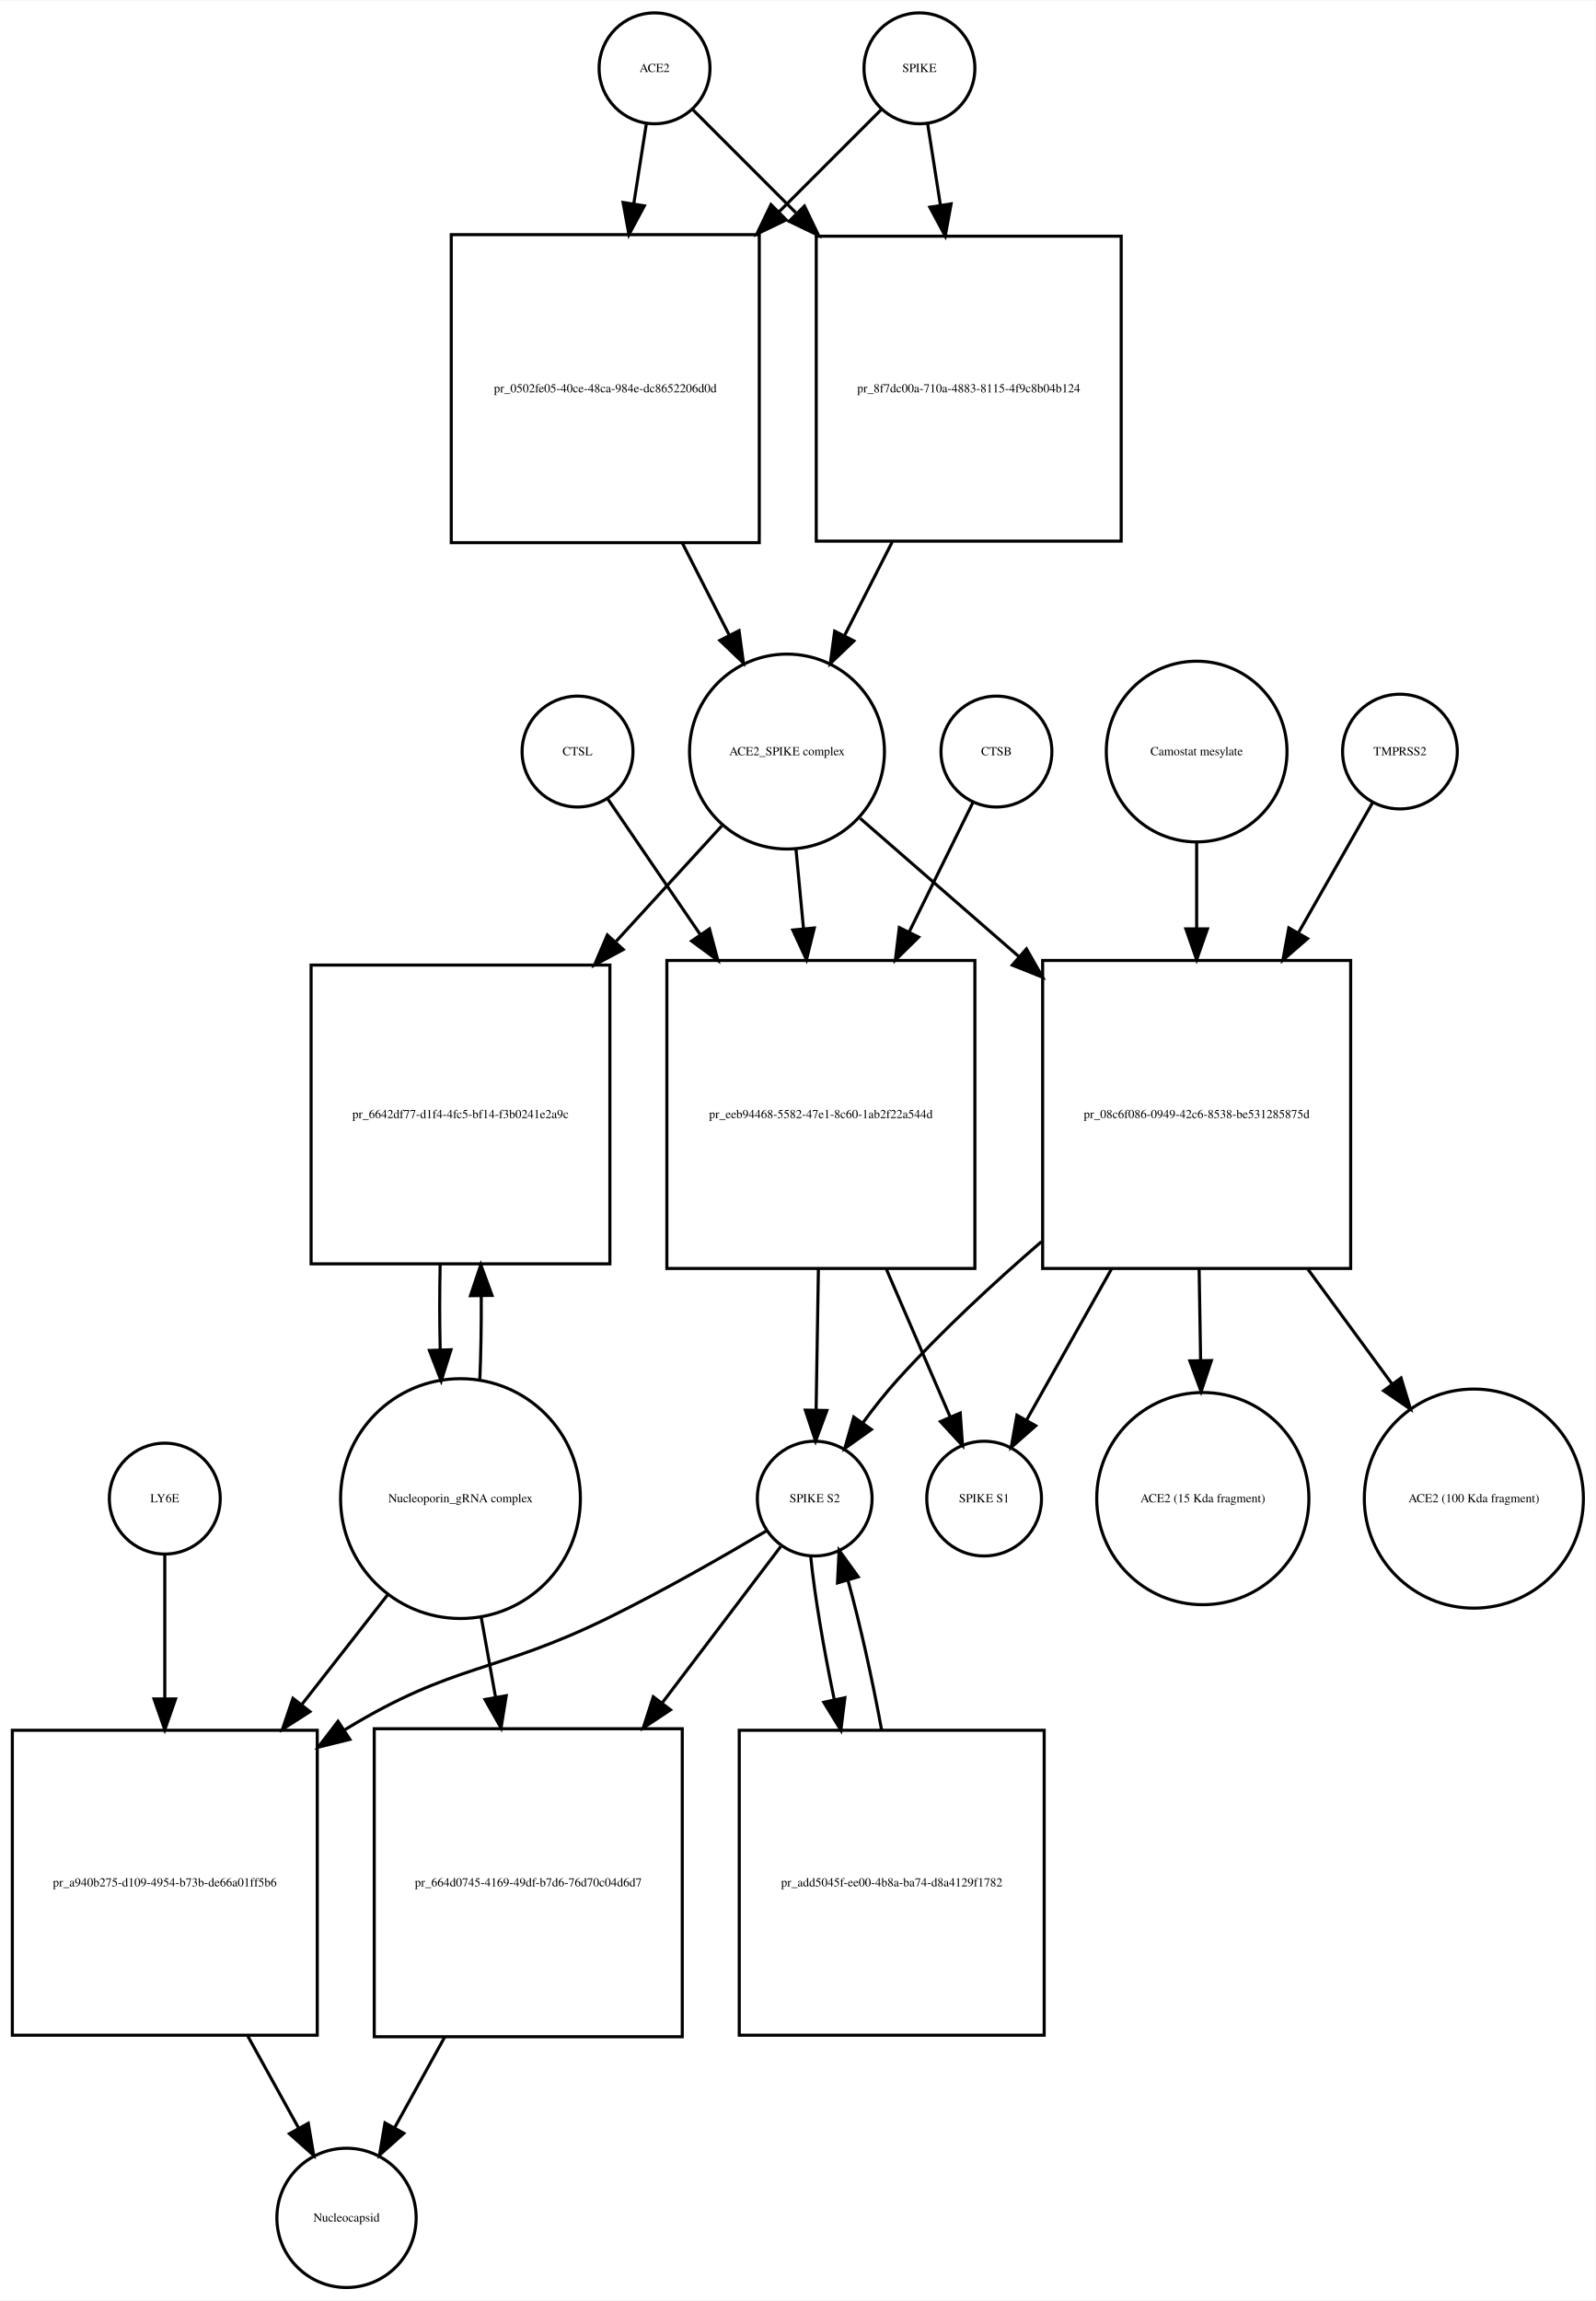
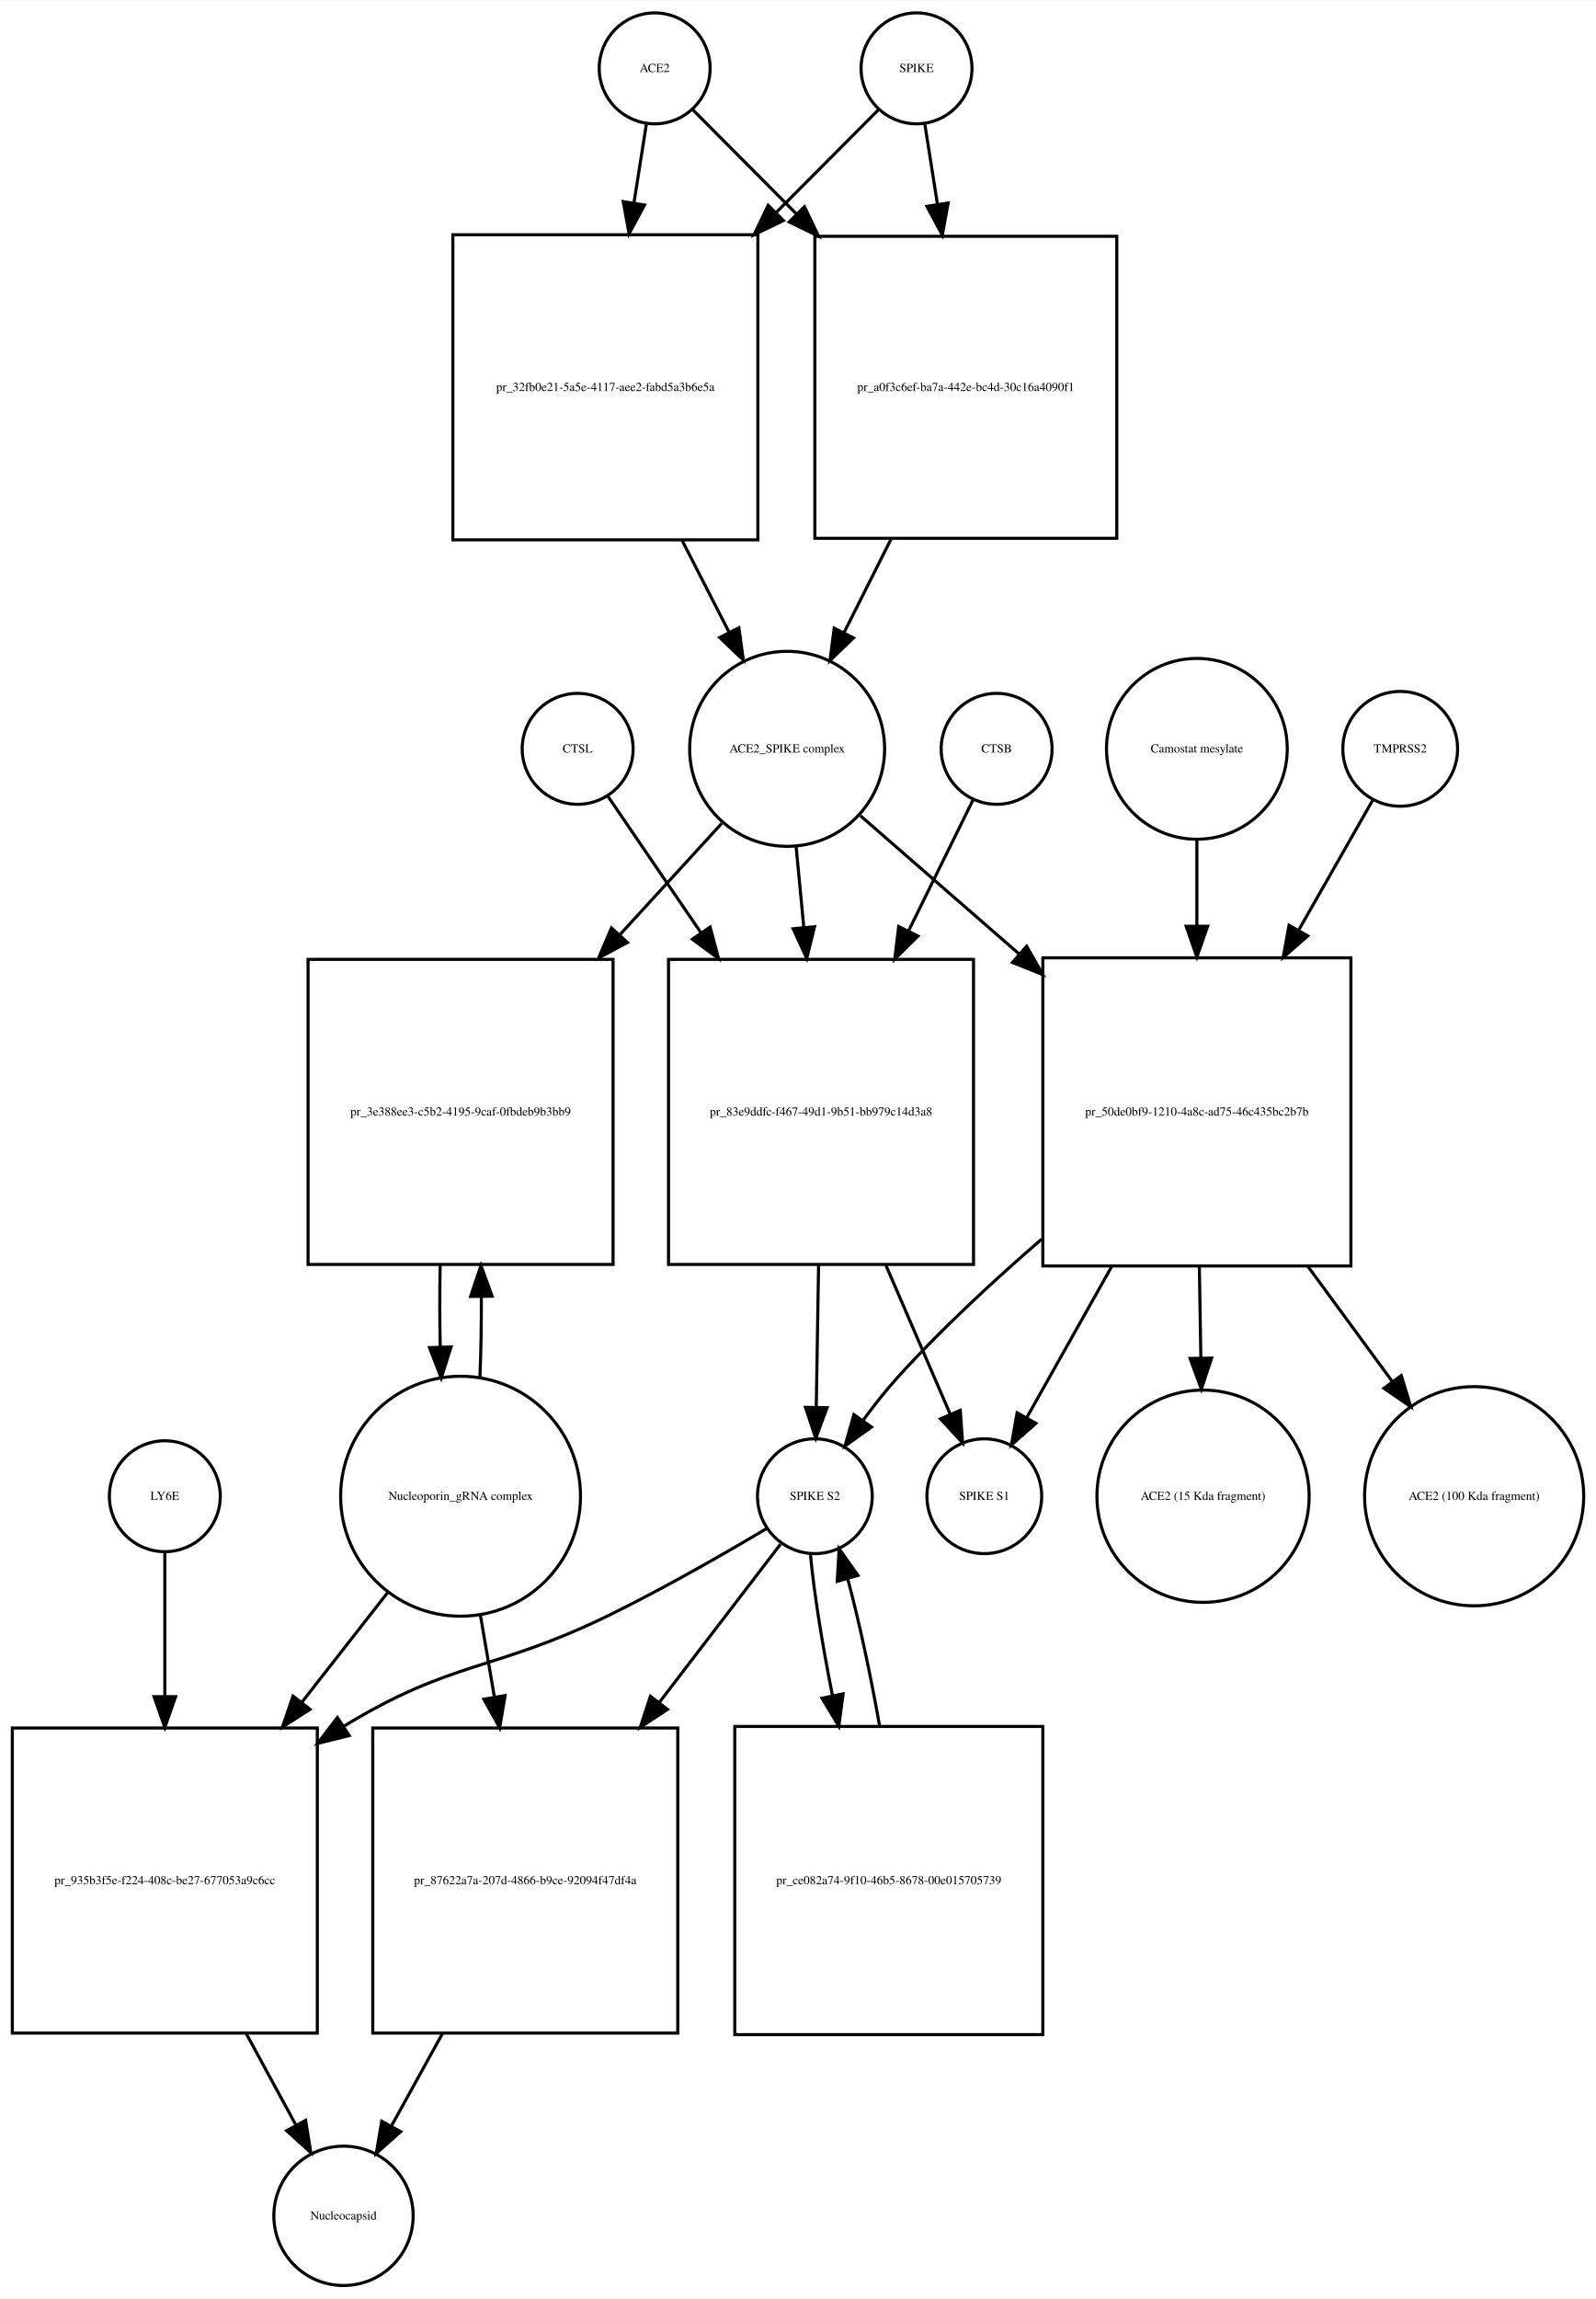
- <svg xmlns="http://www.w3.org/2000/svg" width="518pt" height="747pt" viewBox="0.00 0.00 518.03 746.68">
-   <g id="graph0" class="graph" transform="scale(1 1) rotate(0) translate(4 742.676)">
-     <polygon fill="white" stroke="none" points="-4,4 -4,-742.676 514.032,-742.676 514.032,4 -4,4" />
+ <svg xmlns="http://www.w3.org/2000/svg" width="518pt" height="746pt" viewBox="0.00 0.00 518.03 745.68">
+   <g id="graph0" class="graph" transform="scale(1 1) rotate(0) translate(4 741.676)">
+     <polygon fill="white" stroke="none" points="-4,4 -4,-741.676 514.032,-741.676 514.032,4 -4,4" />
    <g id="node1" class="node">
-       <ellipse fill="none" stroke="black" cx="208.5" cy="-720.676" rx="18" ry="18" />
-       <text text-anchor="middle" x="208.5" y="-719.476" font-family="Times,serif" font-size="4.00">ACE2</text>
+       <ellipse fill="none" stroke="black" cx="208.5" cy="-719.676" rx="18" ry="18" />
+       <text text-anchor="middle" x="208.5" y="-718.476" font-family="Times,serif" font-size="4.00">ACE2</text>
    </g>
    <g id="node2" class="node">
-       <polygon fill="none" stroke="black" points="242.5,-666.676 142.5,-666.676 142.5,-566.676 242.5,-566.676 242.5,-666.676" />
-       <text text-anchor="middle" x="192.5" y="-615.476" font-family="Times,serif" font-size="4.00">pr_0502fe05-40ce-48ca-984e-dc8652206d0d</text>
+       <polygon fill="none" stroke="black" points="242,-665.676 143,-665.676 143,-566.676 242,-566.676 242,-665.676" />
+       <text text-anchor="middle" x="192.5" y="-614.976" font-family="Times,serif" font-size="4.00">pr_32fb0e21-5a5e-4117-aee2-fabd5a3b6e5a</text>
    </g>
    <g id="edge1" class="edge">
-       <path fill="none" stroke="black" d="M205.858,-702.833C204.699,-695.442 203.261,-686.279 201.763,-676.73" />
-       <polygon fill="black" stroke="black" points="205.197,-676.034 200.19,-666.697 198.282,-677.119 205.197,-676.034" />
+       <path fill="none" stroke="black" d="M205.786,-701.458C204.647,-694.231 203.248,-685.361 201.792,-676.12" />
+       <polygon fill="black" stroke="black" points="205.212,-675.338 200.197,-666.005 198.297,-676.428 205.212,-675.338" />
    </g>
    <g id="node17" class="node">
-       <polygon fill="none" stroke="black" points="360,-666.176 261,-666.176 261,-567.176 360,-567.176 360,-666.176" />
-       <text text-anchor="middle" x="310.5" y="-615.476" font-family="Times,serif" font-size="4.00">pr_8f7dc00a-710a-4883-8115-4f9c8b04b124</text>
+       <polygon fill="none" stroke="black" points="358.5,-665.176 260.5,-665.176 260.5,-567.176 358.5,-567.176 358.5,-665.176" />
+       <text text-anchor="middle" x="309.5" y="-614.976" font-family="Times,serif" font-size="4.00">pr_a0f3c6ef-ba7a-442e-bc4d-30c16a4090f1</text>
    </g>
    <g id="edge2" class="edge">
-       <path fill="none" stroke="black" d="M221.007,-707.169C229.634,-698.542 241.775,-686.402 254.337,-673.839" />
-       <polygon fill="black" stroke="black" points="257.163,-675.963 261.759,-666.417 252.213,-671.013 257.163,-675.963" />
+       <path fill="none" stroke="black" d="M220.885,-706.23C229.596,-697.476 241.925,-685.086 254.625,-672.322" />
+       <polygon fill="black" stroke="black" points="257.126,-674.771 261.699,-665.214 252.164,-669.834 257.126,-674.771" />
    </g>
    <g id="node3" class="node">
      <ellipse fill="none" stroke="black" cx="251.5" cy="-498.856" rx="31.641" ry="31.641" />
      <text text-anchor="middle" x="251.5" y="-497.656" font-family="Times,serif" font-size="4.00">ACE2_SPIKE complex</text>
    </g>
    <g id="edge3" class="edge">
-       <path fill="none" stroke="black" d="M217.521,-566.558C222.609,-556.57 227.879,-546.225 232.707,-536.749" />
-       <polygon fill="black" stroke="black" points="235.943,-538.107 237.363,-527.607 229.706,-534.929 235.943,-538.107" />
+       <path fill="none" stroke="black" d="M217.35,-566.604C222.452,-556.633 227.744,-546.289 232.596,-536.806" />
+       <polygon fill="black" stroke="black" points="235.838,-538.154 237.277,-527.657 229.606,-534.966 235.838,-538.154" />
    </g>
    <g id="node6" class="node">
-       <polygon fill="none" stroke="black" points="194,-429.537 97,-429.537 97,-332.537 194,-332.537 194,-429.537" />
-       <text text-anchor="middle" x="145.5" y="-379.837" font-family="Times,serif" font-size="4.00">pr_6642df77-d1f4-4fc5-bf14-f3b0241e2a9c</text>
+       <polygon fill="none" stroke="black" points="195,-430.537 96,-430.537 96,-331.537 195,-331.537 195,-430.537" />
+       <text text-anchor="middle" x="145.5" y="-379.837" font-family="Times,serif" font-size="4.00">pr_3e388ee3-c5b2-4195-9caf-0fbdeb9b3bb9</text>
    </g>
    <g id="edge4" class="edge">
-       <path fill="none" stroke="black" d="M230.304,-474.697C220.405,-463.881 208.157,-450.498 196.078,-437.3" />
-       <polygon fill="black" stroke="black" points="198.337,-434.584 189.004,-429.571 193.173,-439.31 198.337,-434.584" />
+       <path fill="none" stroke="black" d="M230.304,-474.697C220.708,-464.212 208.905,-451.315 197.187,-438.512" />
+       <polygon fill="black" stroke="black" points="199.649,-436.018 190.316,-431.004 194.485,-440.744 199.649,-436.018" />
    </g>
    <g id="node7" class="node">
-       <polygon fill="none" stroke="black" points="312.5,-431.037 212.5,-431.037 212.5,-331.037 312.5,-331.037 312.5,-431.037" />
-       <text text-anchor="middle" x="262.5" y="-379.837" font-family="Times,serif" font-size="4.00">pr_eeb94468-5582-47e1-8c60-1ab2f22a544d</text>
+       <polygon fill="none" stroke="black" points="312,-430.537 213,-430.537 213,-331.537 312,-331.537 312,-430.537" />
+       <text text-anchor="middle" x="262.5" y="-379.837" font-family="Times,serif" font-size="4.00">pr_83e9ddfc-f467-49d1-9b51-bb979c14d3a8</text>
    </g>
    <g id="edge5" class="edge">
-       <path fill="none" stroke="black" d="M254.419,-467.123C255.177,-459.138 256.02,-450.261 256.868,-441.339" />
-       <polygon fill="black" stroke="black" points="260.361,-441.58 257.822,-431.294 253.392,-440.918 260.361,-441.58" />
+       <path fill="none" stroke="black" d="M254.419,-467.123C255.187,-459.04 256.041,-450.044 256.899,-441.013" />
+       <polygon fill="black" stroke="black" points="260.403,-441.135 257.864,-430.849 253.434,-440.473 260.403,-441.135" />
    </g>
    <g id="node12" class="node">
      <polygon fill="none" stroke="black" points="434.5,-431.037 334.5,-431.037 334.5,-331.037 434.5,-331.037 434.5,-431.037" />
-       <text text-anchor="middle" x="384.5" y="-379.837" font-family="Times,serif" font-size="4.00">pr_08c6f086-0949-42c6-8538-be531285875d</text>
+       <text text-anchor="middle" x="384.5" y="-379.837" font-family="Times,serif" font-size="4.00">pr_50de0bf9-1210-4a8c-ad75-46c435bc2b7b</text>
    </g>
    <g id="edge6" class="edge">
      <path fill="none" stroke="black" d="M275.278,-477.15C289.661,-464.625 308.668,-448.073 326.789,-432.293" />
      <polygon fill="black" stroke="black" points="329.242,-434.798 334.485,-425.591 324.645,-429.519 329.242,-434.798" />
    </g>
    <g id="node4" class="node">
-       <ellipse fill="none" stroke="black" cx="294.5" cy="-720.676" rx="18" ry="18" />
-       <text text-anchor="middle" x="294.5" y="-719.476" font-family="Times,serif" font-size="4.00">SPIKE</text>
+       <ellipse fill="none" stroke="black" cx="293.5" cy="-719.676" rx="18" ry="18" />
+       <text text-anchor="middle" x="293.5" y="-718.476" font-family="Times,serif" font-size="4.00">SPIKE</text>
    </g>
    <g id="edge7" class="edge">
-       <path fill="none" stroke="black" d="M281.993,-707.169C273.455,-698.631 261.475,-686.651 249.051,-674.227" />
-       <polygon fill="black" stroke="black" points="251.253,-671.48 241.707,-666.884 246.304,-676.43 251.253,-671.48" />
+       <path fill="none" stroke="black" d="M281.115,-706.23C272.573,-697.646 260.552,-685.565 248.112,-673.064" />
+       <polygon fill="black" stroke="black" points="250.298,-670.298 240.763,-665.678 245.336,-675.235 250.298,-670.298" />
    </g>
    <g id="edge8" class="edge">
-       <path fill="none" stroke="black" d="M297.142,-702.833C298.315,-695.358 299.771,-686.071 301.288,-676.404" />
-       <polygon fill="black" stroke="black" points="304.788,-676.675 302.88,-666.254 297.873,-675.59 304.788,-676.675" />
+       <path fill="none" stroke="black" d="M296.214,-701.458C297.379,-694.07 298.814,-684.966 300.306,-675.502" />
+       <polygon fill="black" stroke="black" points="303.772,-675.99 301.872,-665.567 296.857,-674.9 303.772,-675.99" />
    </g>
    <g id="node5" class="node">
      <ellipse fill="none" stroke="black" cx="145.5" cy="-256.322" rx="38.929" ry="38.929" />
      <text text-anchor="middle" x="145.5" y="-255.122" font-family="Times,serif" font-size="4.00">Nucleoporin_gRNA complex </text>
    </g>
    <g id="edge9" class="edge">
-       <path fill="none" stroke="black" d="M151.762,-294.539C152.133,-303.259 152.292,-312.754 152.24,-322.14" />
-       <polygon fill="black" stroke="black" points="148.739,-322.193 152.101,-332.241 155.739,-322.29 148.739,-322.193" />
+       <path fill="none" stroke="black" d="M151.768,-294.66C152.121,-303.023 152.28,-312.093 152.245,-321.093" />
+       <polygon fill="black" stroke="black" points="148.745,-321.143 152.124,-331.184 155.744,-321.227 148.745,-321.143" />
    </g>
    <g id="node18" class="node">
      <polygon fill="none" stroke="black" points="99,-181.108 0,-181.108 0,-82.108 99,-82.108 99,-181.108" />
-       <text text-anchor="middle" x="49.5" y="-130.408" font-family="Times,serif" font-size="4.00">pr_a940b275-d109-4954-b73b-de66a01ff5b6</text>
+       <text text-anchor="middle" x="49.5" y="-130.408" font-family="Times,serif" font-size="4.00">pr_935b3f5e-f224-408c-be27-677053a9c6cc</text>
    </g>
    <g id="edge10" class="edge">
      <path fill="none" stroke="black" d="M122.016,-225.303C113.546,-214.477 103.685,-201.871 94.013,-189.508" />
      <polygon fill="black" stroke="black" points="96.62,-187.16 87.701,-181.44 91.106,-191.473 96.62,-187.16" />
    </g>
    <g id="node22" class="node">
-       <polygon fill="none" stroke="black" points="217.5,-181.608 117.5,-181.608 117.5,-81.608 217.5,-81.608 217.5,-181.608" />
-       <text text-anchor="middle" x="167.5" y="-130.408" font-family="Times,serif" font-size="4.00">pr_664d0745-4169-49df-b7d6-76d70c04d6d7</text>
+       <polygon fill="none" stroke="black" points="216,-181.108 117,-181.108 117,-82.108 216,-82.108 216,-181.108" />
+       <text text-anchor="middle" x="166.5" y="-130.408" font-family="Times,serif" font-size="4.00">pr_87622a7a-207d-4866-b9ce-92094f47df4a</text>
    </g>
    <g id="edge11" class="edge">
-       <path fill="none" stroke="black" d="M152.16,-218.171C153.649,-209.868 155.264,-200.861 156.868,-191.912" />
-       <polygon fill="black" stroke="black" points="160.348,-192.334 158.668,-181.873 153.458,-191.099 160.348,-192.334" />
+       <path fill="none" stroke="black" d="M151.915,-217.837C153.352,-209.439 154.91,-200.333 156.455,-191.304" />
+       <polygon fill="black" stroke="black" points="159.95,-191.632 158.187,-181.185 153.05,-190.452 159.95,-191.632" />
    </g>
    <g id="edge12" class="edge">
-       <path fill="none" stroke="black" d="M138.899,-332.241C138.696,-323.146 138.701,-313.633 138.912,-304.556" />
-       <polygon fill="black" stroke="black" points="142.41,-304.648 139.238,-294.539 135.414,-304.42 142.41,-304.648" />
+       <path fill="none" stroke="black" d="M138.876,-331.184C138.699,-322.536 138.708,-313.542 138.903,-304.928" />
+       <polygon fill="black" stroke="black" points="142.41,-304.767 139.232,-294.66 135.413,-304.543 142.41,-304.767" />
    </g>
    <g id="node8" class="node">
      <ellipse fill="none" stroke="black" cx="260.5" cy="-256.322" rx="18.623" ry="18.623" />
      <text text-anchor="middle" x="260.5" y="-255.122" font-family="Times,serif" font-size="4.00">SPIKE S2</text>
    </g>
    <g id="edge13" class="edge">
-       <path fill="none" stroke="black" d="M261.698,-330.831C261.444,-315.257 261.173,-298.595 260.952,-285.079" />
-       <polygon fill="black" stroke="black" points="264.451,-284.936 260.788,-274.994 257.452,-285.05 264.451,-284.936" />
+       <path fill="none" stroke="black" d="M261.704,-331.184C261.449,-315.573 261.177,-298.835 260.955,-285.246" />
+       <polygon fill="black" stroke="black" points="264.452,-285.046 260.79,-275.105 257.453,-285.16 264.452,-285.046" />
    </g>
    <g id="node11" class="node">
      <ellipse fill="none" stroke="black" cx="315.5" cy="-256.322" rx="18.623" ry="18.623" />
      <text text-anchor="middle" x="315.5" y="-255.122" font-family="Times,serif" font-size="4.00">SPIKE S1</text>
    </g>
    <g id="edge14" class="edge">
-       <path fill="none" stroke="black" d="M283.752,-330.831C290.843,-314.412 298.457,-296.784 304.45,-282.907" />
-       <polygon fill="black" stroke="black" points="307.745,-284.105 308.497,-273.537 301.319,-281.329 307.745,-284.105" />
+       <path fill="none" stroke="black" d="M283.599,-331.184C290.707,-314.726 298.357,-297.015 304.383,-283.062" />
+       <polygon fill="black" stroke="black" points="307.701,-284.207 308.453,-273.639 301.275,-281.431 307.701,-284.207" />
    </g>
    <g id="edge15" class="edge">
-       <path fill="none" stroke="black" d="M245.062,-245.979C231.65,-238.02 211.59,-226.496 193.5,-217.608 156.678,-199.518 143.543,-202.942 108.5,-181.608 108.308,-181.492 108.116,-181.374 107.924,-181.256" />
-       <polygon fill="black" stroke="black" points="109.58,-178.157 99.298,-175.601 105.742,-184.011 109.58,-178.157" />
+       <path fill="none" stroke="black" d="M245.071,-245.96C231.665,-237.989 211.609,-226.458 193.5,-217.608 156.272,-199.415 142.848,-203.23 107.5,-181.608 107.412,-181.555 107.324,-181.501 107.236,-181.447" />
+       <polygon fill="black" stroke="black" points="109.363,-178.656 99.082,-176.097 105.523,-184.509 109.363,-178.656" />
    </g>
    <g id="node21" class="node">
-       <polygon fill="none" stroke="black" points="335,-181.108 236,-181.108 236,-82.108 335,-82.108 335,-181.108" />
-       <text text-anchor="middle" x="285.5" y="-130.408" font-family="Times,serif" font-size="4.00">pr_add5045f-ee00-4b8a-ba74-d8a4129f1782</text>
+       <polygon fill="none" stroke="black" points="334.5,-181.608 234.5,-181.608 234.5,-81.608 334.5,-81.608 334.5,-181.608" />
+       <text text-anchor="middle" x="284.5" y="-130.408" font-family="Times,serif" font-size="4.00">pr_ce082a74-9f10-46b5-8678-00e015705739</text>
    </g>
    <g id="edge16" class="edge">
-       <path fill="none" stroke="black" d="M259.181,-237.741C260.392,-225.386 263.301,-208.092 266.842,-191.092" />
-       <polygon fill="black" stroke="black" points="270.298,-191.67 268.992,-181.156 263.456,-190.19 270.298,-191.67" />
+       <path fill="none" stroke="black" d="M259.038,-237.741C260.138,-225.497 262.866,-208.402 266.227,-191.549" />
+       <polygon fill="black" stroke="black" points="269.667,-192.196 268.271,-181.694 262.813,-190.775 269.667,-192.196" />
    </g>
    <g id="edge17" class="edge">
-       <path fill="none" stroke="black" d="M249.466,-240.764C239.825,-228.042 225.177,-208.713 210.916,-189.896" />
-       <polygon fill="black" stroke="black" points="213.674,-187.74 204.844,-181.884 208.095,-191.968 213.674,-187.74" />
+       <path fill="none" stroke="black" d="M249.348,-240.764C239.518,-227.931 224.538,-208.375 210.005,-189.403" />
+       <polygon fill="black" stroke="black" points="212.681,-187.14 203.821,-181.33 207.124,-191.397 212.681,-187.14" />
    </g>
    <g id="node9" class="node">
      <ellipse fill="none" stroke="black" cx="319.5" cy="-498.856" rx="18" ry="18" />
      <text text-anchor="middle" x="319.5" y="-497.656" font-family="Times,serif" font-size="4.00">CTSB</text>
    </g>
    <g id="edge18" class="edge">
-       <path fill="none" stroke="black" d="M311.813,-482.236C306.402,-471.242 298.791,-455.777 291.164,-440.279" />
-       <polygon fill="black" stroke="black" points="294.244,-438.612 286.688,-431.185 287.963,-441.703 294.244,-438.612" />
+       <path fill="none" stroke="black" d="M311.813,-482.236C306.351,-471.139 298.648,-455.486 290.949,-439.843" />
+       <polygon fill="black" stroke="black" points="293.99,-438.095 286.434,-430.668 287.709,-441.186 293.99,-438.095" />
    </g>
    <g id="node10" class="node">
      <ellipse fill="none" stroke="black" cx="183.5" cy="-498.856" rx="18" ry="18" />
      <text text-anchor="middle" x="183.5" y="-497.656" font-family="Times,serif" font-size="4.00">CTSL</text>
    </g>
    <g id="edge19" class="edge">
-       <path fill="none" stroke="black" d="M193.187,-483.655C200.836,-472.441 212.05,-456 223.239,-439.596" />
-       <polygon fill="black" stroke="black" points="226.325,-441.283 229.068,-431.05 220.542,-437.339 226.325,-441.283" />
+       <path fill="none" stroke="black" d="M193.187,-483.655C200.871,-472.39 212.153,-455.849 223.393,-439.371" />
+       <polygon fill="black" stroke="black" points="226.504,-441.021 229.247,-430.787 220.721,-437.076 226.504,-441.021" />
    </g>
    <g id="edge20" class="edge">
      <path fill="none" stroke="black" d="M334.111,-339.737C318.467,-326.235 301.634,-310.632 287.5,-295.037 283.579,-290.711 279.714,-285.81 276.187,-281.008" />
      <polygon fill="black" stroke="black" points="278.89,-278.767 270.265,-272.614 273.17,-282.802 278.89,-278.767" />
    </g>
    <g id="edge21" class="edge">
      <path fill="none" stroke="black" d="M356.833,-330.831C347.389,-314.036 337.234,-295.976 329.353,-281.96" />
      <polygon fill="black" stroke="black" points="332.249,-279.969 324.297,-272.968 326.147,-283.4 332.249,-279.969" />
    </g>
    <g id="node15" class="node">
      <ellipse fill="none" stroke="black" cx="386.5" cy="-256.322" rx="34.443" ry="34.443" />
      <text text-anchor="middle" x="386.5" y="-255.122" font-family="Times,serif" font-size="4.00">ACE2 (15 Kda fragment)</text>
    </g>
    <g id="edge22" class="edge">
      <path fill="none" stroke="black" d="M385.302,-330.831C385.462,-321.038 385.628,-310.814 385.785,-301.212" />
      <polygon fill="black" stroke="black" points="389.286,-301.144 385.95,-291.088 382.287,-301.03 389.286,-301.144" />
    </g>
    <g id="node16" class="node">
      <ellipse fill="none" stroke="black" cx="474.5" cy="-256.322" rx="35.564" ry="35.564" />
      <text text-anchor="middle" x="474.5" y="-255.122" font-family="Times,serif" font-size="4.00">ACE2 (100 Kda fragment)</text>
    </g>
    <g id="edge23" class="edge">
      <path fill="none" stroke="black" d="M420.588,-330.831C429.718,-318.383 439.357,-305.239 447.921,-293.563" />
      <polygon fill="black" stroke="black" points="450.852,-295.484 453.944,-285.351 445.207,-291.344 450.852,-295.484" />
    </g>
    <g id="node13" class="node">
      <ellipse fill="none" stroke="black" cx="450.5" cy="-498.856" rx="18.623" ry="18.623" />
      <text text-anchor="middle" x="450.5" y="-497.656" font-family="Times,serif" font-size="4.00">TMPRSS2</text>
    </g>
    <g id="edge24" class="edge">
      <path fill="none" stroke="black" d="M441.599,-482.236C435.334,-471.242 426.521,-455.777 417.69,-440.279" />
      <polygon fill="black" stroke="black" points="420.499,-438.14 412.507,-431.185 414.417,-441.606 420.499,-438.14" />
    </g>
    <g id="node14" class="node">
      <ellipse fill="none" stroke="black" cx="384.5" cy="-498.856" rx="29.337" ry="29.337" />
      <text text-anchor="middle" x="384.5" y="-497.656" font-family="Times,serif" font-size="4.00">Camostat mesylate</text>
    </g>
    <g id="edge25" class="edge">
      <path fill="none" stroke="black" d="M384.5,-469.524C384.5,-460.975 384.5,-451.25 384.5,-441.467" />
      <polygon fill="black" stroke="black" points="388,-441.299 384.5,-431.299 381,-441.299 388,-441.299" />
    </g>
    <g id="edge26" class="edge">
-       <path fill="none" stroke="black" d="M285.65,-566.894C280.447,-556.681 275.046,-546.079 270.117,-536.403" />
-       <polygon fill="black" stroke="black" points="273.215,-534.774 265.558,-527.452 266.978,-537.951 273.215,-534.774" />
+       <path fill="none" stroke="black" d="M285.239,-566.938C280.111,-556.742 274.779,-546.142 269.91,-536.46" />
+       <polygon fill="black" stroke="black" points="273.024,-534.862 265.404,-527.501 266.77,-538.008 273.024,-534.862" />
    </g>
    <g id="node19" class="node">
-       <ellipse fill="none" stroke="black" cx="108.5" cy="-22.804" rx="22.61" ry="22.61" />
-       <text text-anchor="middle" x="108.5" y="-21.604" font-family="Times,serif" font-size="4.00">Nucleocapsid</text>
+       <ellipse fill="none" stroke="black" cx="107.5" cy="-22.804" rx="22.61" ry="22.61" />
+       <text text-anchor="middle" x="107.5" y="-21.604" font-family="Times,serif" font-size="4.00">Nucleocapsid</text>
    </g>
    <g id="edge27" class="edge">
-       <path fill="none" stroke="black" d="M76.41,-81.894C82.049,-71.686 87.816,-61.248 92.876,-52.087" />
-       <polygon fill="black" stroke="black" points="96.088,-53.511 97.86,-43.065 89.961,-50.126 96.088,-53.511" />
+       <path fill="none" stroke="black" d="M75.954,-81.894C81.453,-71.768 87.076,-61.415 92.022,-52.307" />
+       <polygon fill="black" stroke="black" points="95.201,-53.786 96.898,-43.328 89.05,-50.445 95.201,-53.786" />
    </g>
    <g id="node20" class="node">
      <ellipse fill="none" stroke="black" cx="49.5" cy="-256.322" rx="18" ry="18" />
      <text text-anchor="middle" x="49.5" y="-255.122" font-family="Times,serif" font-size="4.00">LY6E</text>
    </g>
    <g id="edge28" class="edge">
      <path fill="none" stroke="black" d="M49.5,-238.26C49.5,-225.928 49.5,-208.485 49.5,-191.319" />
      <polygon fill="black" stroke="black" points="53,-191.284 49.5,-181.284 46,-191.285 53,-191.284" />
    </g>
    <g id="edge29" class="edge">
-       <path fill="none" stroke="black" d="M282.222,-181.183C279.196,-197.735 275.224,-215.587 271.348,-229.624" />
-       <polygon fill="black" stroke="black" points="267.898,-228.949 268.419,-239.531 274.611,-230.933 267.898,-228.949" />
+       <path fill="none" stroke="black" d="M281.509,-181.806C278.64,-198.131 274.877,-215.652 271.174,-229.493" />
+       <polygon fill="black" stroke="black" points="267.759,-228.702 268.369,-239.28 274.488,-230.631 267.759,-228.702" />
    </g>
    <g id="edge30" class="edge">
-       <path fill="none" stroke="black" d="M140.418,-81.583C134.842,-71.489 129.15,-61.185 124.146,-52.127" />
-       <polygon fill="black" stroke="black" points="127.113,-50.261 119.214,-43.2 120.986,-53.645 127.113,-50.261" />
+       <path fill="none" stroke="black" d="M139.59,-81.894C133.951,-71.686 128.184,-61.248 123.124,-52.087" />
+       <polygon fill="black" stroke="black" points="126.039,-50.126 118.14,-43.065 119.912,-53.511 126.039,-50.126" />
    </g>
  </g>
</svg>
